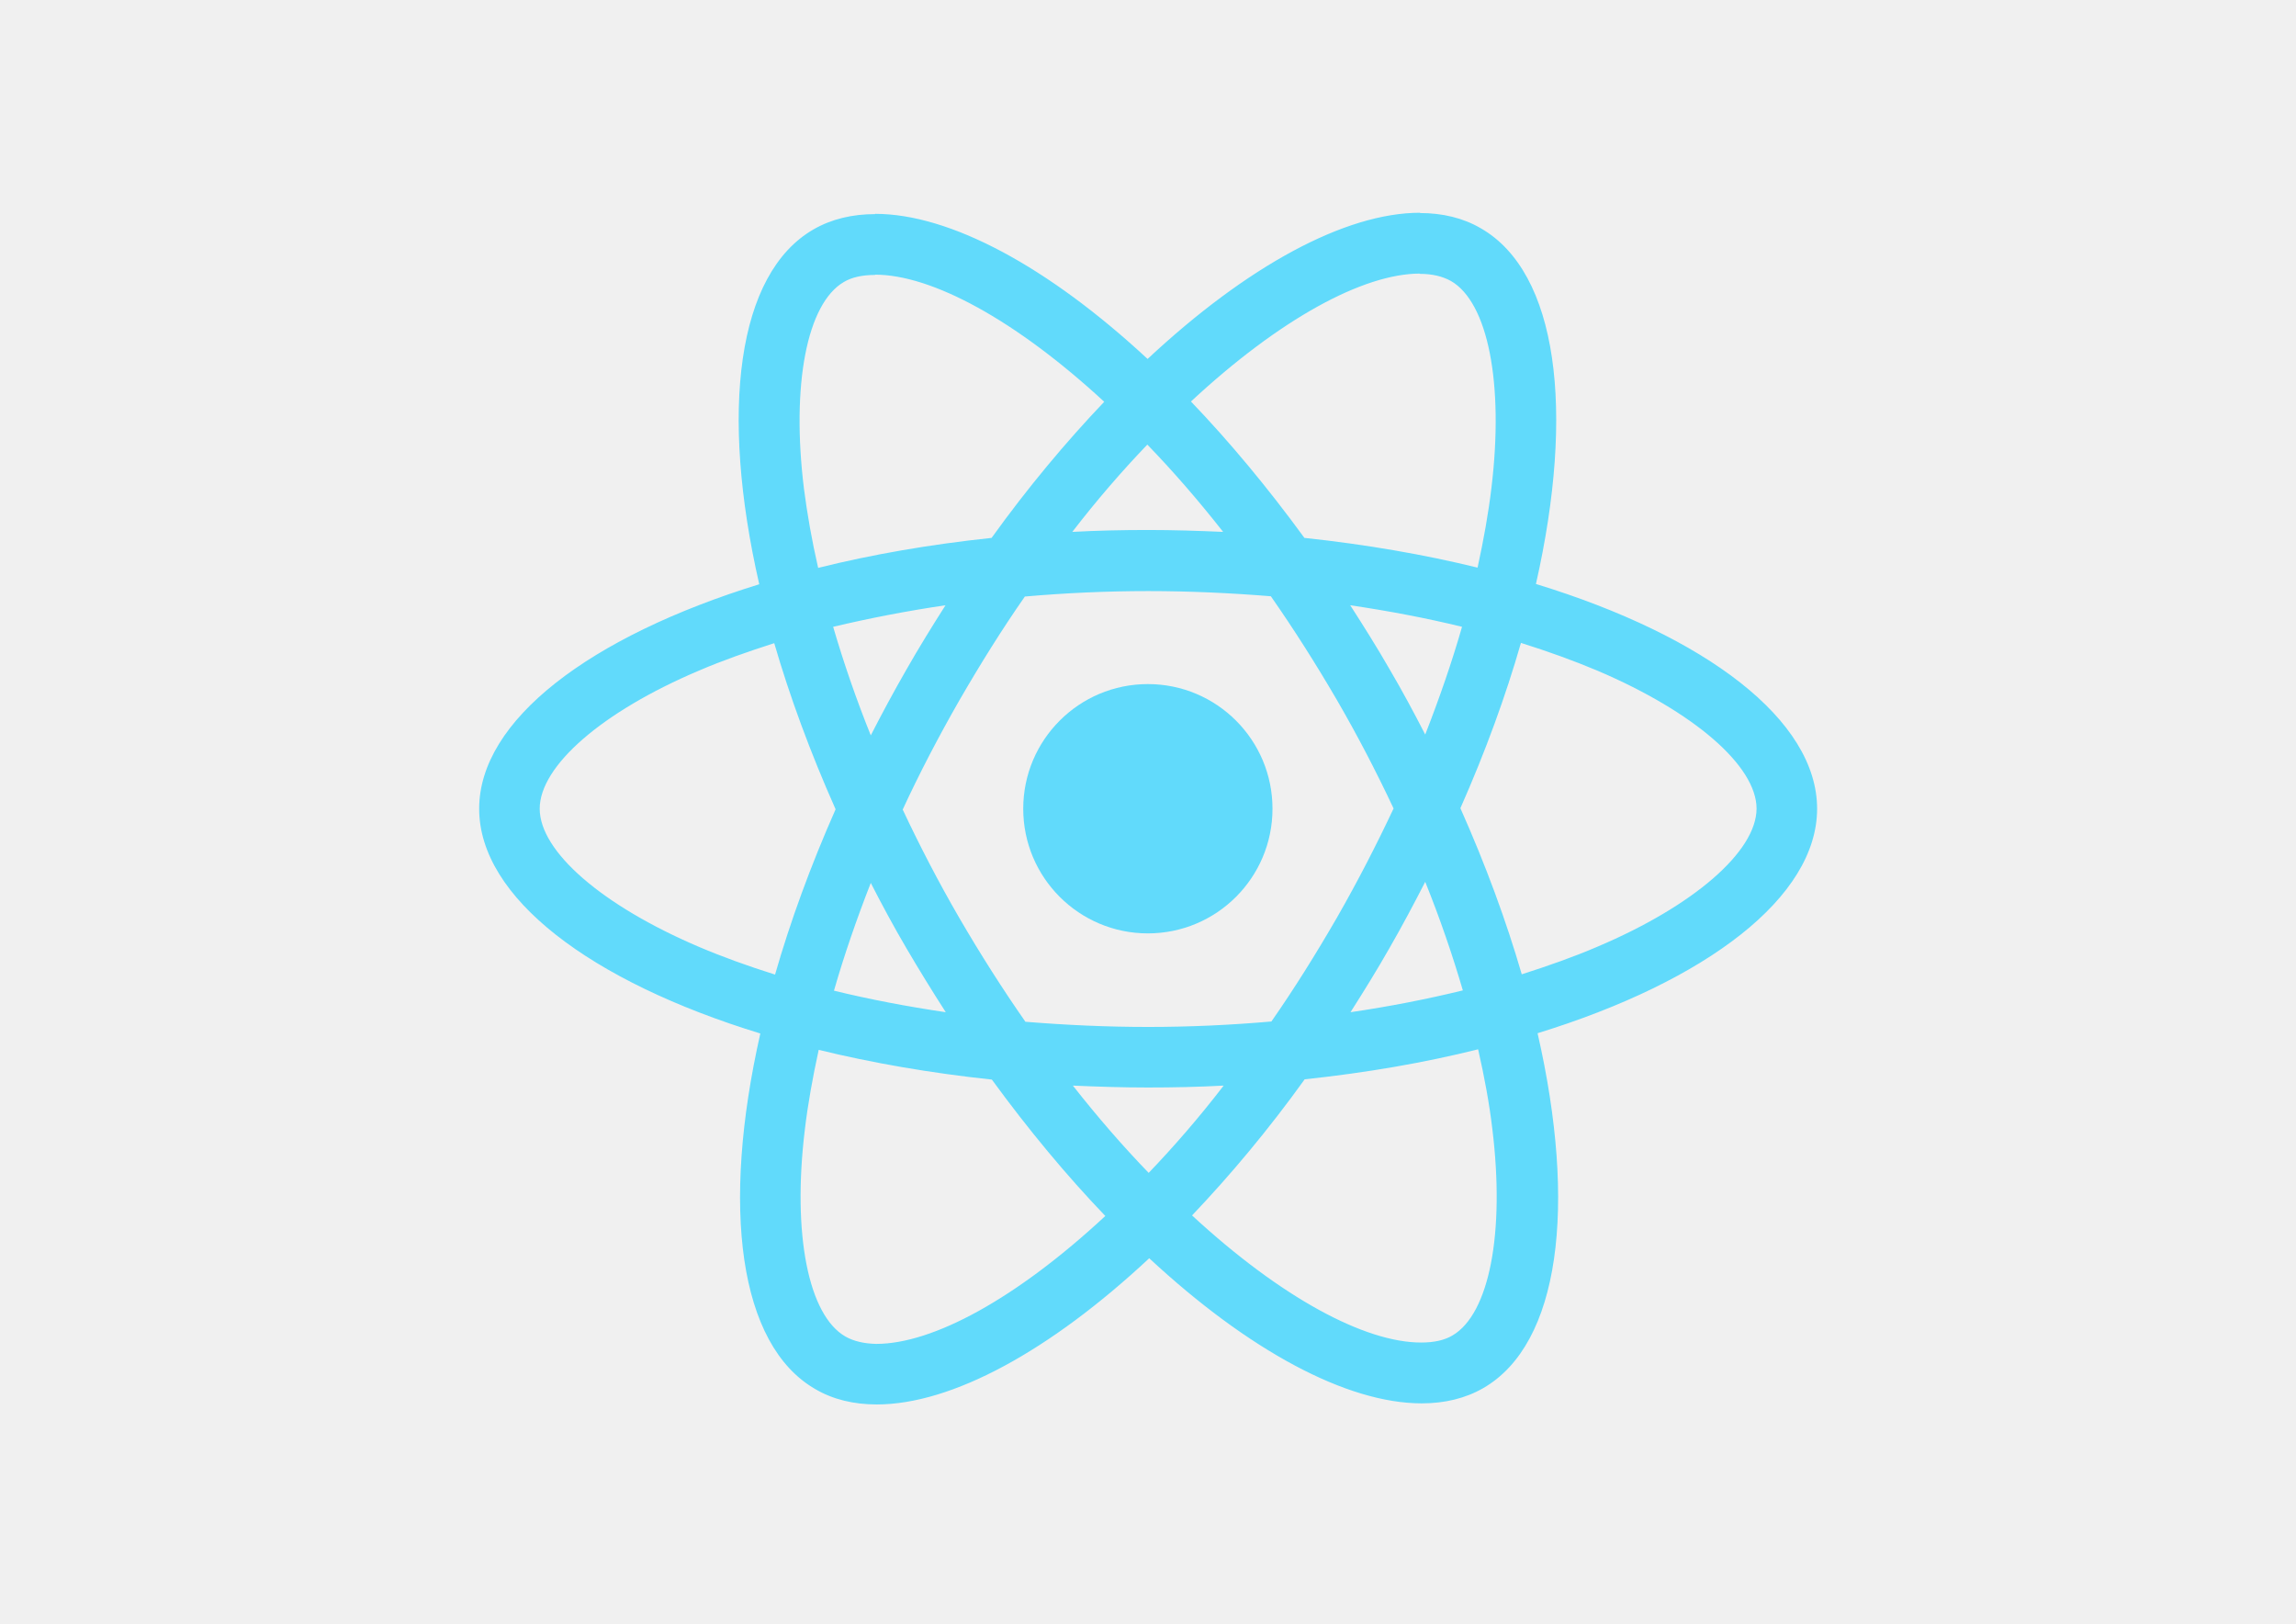
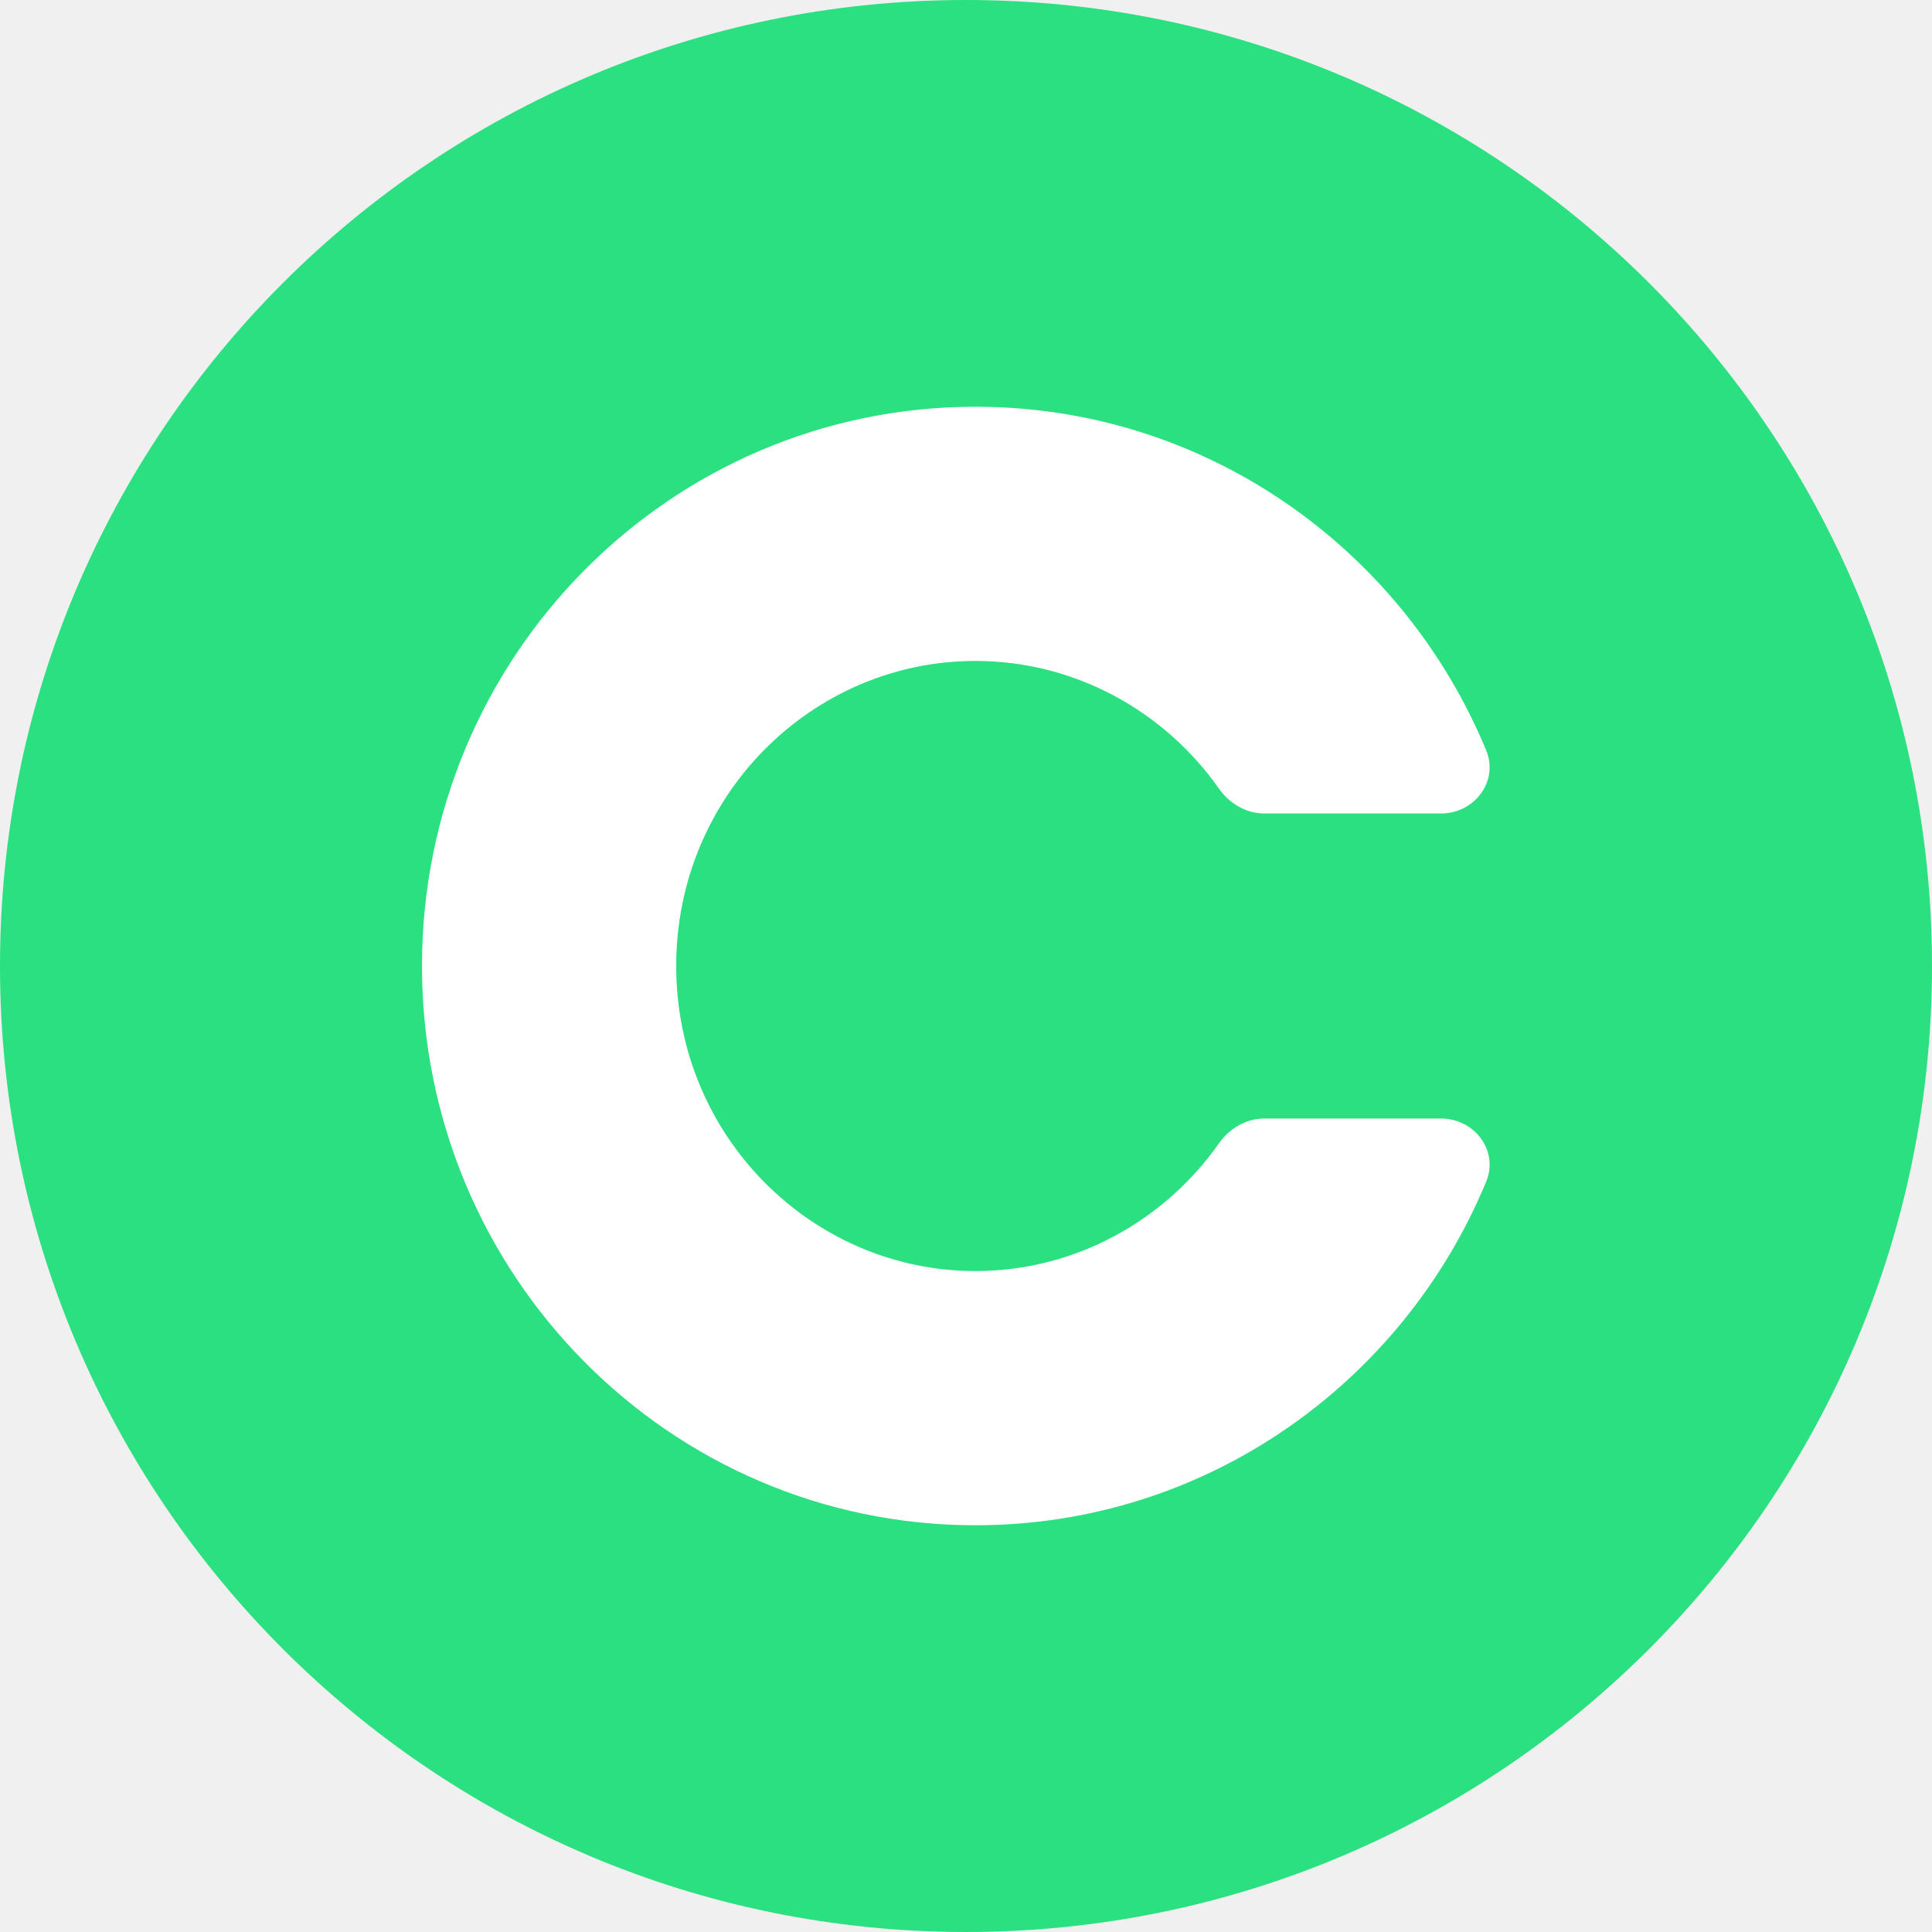
- <svg xmlns="http://www.w3.org/2000/svg" viewBox="0 0 841.9 595.3">
-   <g fill="#61DAFB">
-     <path d="M666.3 296.5c0-32.5-40.7-63.3-103.1-82.4 14.4-63.6 8-114.2-20.2-130.4-6.5-3.8-14.1-5.6-22.4-5.6v22.3c4.6 0 8.3.9 11.4 2.6 13.6 7.8 19.5 37.5 14.9 75.7-1.1 9.4-2.9 19.3-5.1 29.4-19.6-4.8-41-8.5-63.5-10.9-13.5-18.5-27.5-35.3-41.6-50 32.6-30.3 63.2-46.9 84-46.9V78c-27.5 0-63.5 19.6-99.9 53.6-36.4-33.8-72.4-53.2-99.9-53.2v22.3c20.7 0 51.4 16.5 84 46.6-14 14.7-28 31.4-41.3 49.9-22.6 2.4-44 6.1-63.6 11-2.3-10-4-19.7-5.2-29-4.7-38.2 1.1-67.9 14.6-75.8 3-1.8 6.9-2.6 11.5-2.6V78.5c-8.4 0-16 1.8-22.6 5.6-28.1 16.2-34.4 66.7-19.9 130.1-62.2 19.2-102.7 49.9-102.7 82.3 0 32.5 40.7 63.3 103.1 82.4-14.4 63.6-8 114.2 20.2 130.4 6.5 3.8 14.1 5.6 22.5 5.6 27.5 0 63.5-19.6 99.9-53.6 36.4 33.8 72.4 53.2 99.9 53.2 8.4 0 16-1.8 22.6-5.6 28.1-16.2 34.4-66.7 19.9-130.1 62-19.1 102.5-49.9 102.5-82.3zm-130.2-66.7c-3.7 12.9-8.3 26.2-13.5 39.5-4.1-8-8.4-16-13.1-24-4.6-8-9.5-15.8-14.4-23.4 14.2 2.1 27.9 4.7 41 7.9zm-45.8 106.5c-7.8 13.5-15.8 26.3-24.1 38.2-14.9 1.3-30 2-45.2 2-15.1 0-30.2-.7-45-1.9-8.3-11.9-16.4-24.6-24.2-38-7.6-13.1-14.5-26.4-20.8-39.8 6.2-13.4 13.2-26.8 20.7-39.9 7.8-13.5 15.8-26.3 24.1-38.2 14.9-1.3 30-2 45.2-2 15.1 0 30.2.7 45 1.9 8.3 11.9 16.4 24.6 24.2 38 7.6 13.1 14.5 26.4 20.8 39.8-6.3 13.4-13.2 26.8-20.7 39.9zm32.3-13c5.4 13.4 10 26.8 13.8 39.8-13.1 3.2-26.9 5.9-41.2 8 4.9-7.7 9.8-15.6 14.4-23.7 4.6-8 8.9-16.1 13-24.1zM421.2 430c-9.3-9.6-18.6-20.3-27.8-32 9 .4 18.2.7 27.5.7 9.4 0 18.7-.2 27.8-.7-9 11.7-18.3 22.4-27.5 32zm-74.4-58.9c-14.2-2.1-27.9-4.7-41-7.9 3.7-12.9 8.3-26.2 13.5-39.5 4.1 8 8.4 16 13.1 24 4.7 8 9.5 15.8 14.4 23.4zM420.7 163c9.3 9.6 18.6 20.3 27.8 32-9-.4-18.2-.7-27.5-.7-9.4 0-18.7.2-27.8.7 9-11.7 18.3-22.4 27.5-32zm-74 58.9c-4.9 7.7-9.8 15.6-14.4 23.7-4.6 8-8.9 16-13 24-5.4-13.4-10-26.8-13.8-39.8 13.1-3.1 26.9-5.8 41.2-7.9zm-90.5 125.2c-35.4-15.1-58.3-34.9-58.3-50.6 0-15.7 22.9-35.6 58.3-50.6 8.6-3.7 18-7 27.7-10.1 5.7 19.6 13.2 40 22.5 60.9-9.2 20.8-16.6 41.1-22.2 60.6-9.9-3.1-19.3-6.5-28-10.2zM310 490c-13.6-7.8-19.5-37.5-14.9-75.7 1.1-9.4 2.9-19.3 5.1-29.4 19.6 4.8 41 8.5 63.5 10.9 13.5 18.5 27.5 35.3 41.6 50-32.6 30.3-63.2 46.9-84 46.9-4.5-.1-8.3-1-11.3-2.7zm237.2-76.2c4.7 38.2-1.1 67.9-14.6 75.8-3 1.8-6.9 2.6-11.5 2.6-20.7 0-51.4-16.5-84-46.6 14-14.7 28-31.4 41.3-49.9 22.6-2.4 44-6.1 63.6-11 2.3 10.1 4.1 19.8 5.2 29.1zm38.5-66.7c-8.6 3.7-18 7-27.7 10.1-5.7-19.6-13.2-40-22.5-60.9 9.2-20.8 16.6-41.1 22.2-60.6 9.9 3.1 19.3 6.5 28.1 10.2 35.4 15.1 58.3 34.9 58.3 50.6-.1 15.7-23 35.6-58.4 50.6zM320.8 78.4z" />
-     <circle cx="420.9" cy="296.5" r="45.7" />
-     <path d="M520.5 78.1z" />
-   </g>
+ <svg xmlns="http://www.w3.org/2000/svg" width="38" height="38" viewBox="0 0 38 38" fill="none">
+   <path fill-rule="evenodd" clip-rule="evenodd" d="M19 38C29.493 38 38 29.493 38 19C38 8.507 29.493 0 19 0C8.507 0 0 8.507 0 19C0 29.493 8.507 38 19 38Z" fill="#2BE080" />
+   <path fill-rule="evenodd" clip-rule="evenodd" d="M24.866 22C24.507 22 24.18 22.197 23.973 22.491C22.897 24.019 21.137 25 19.185 25C15.984 25 13.3 22.363 13.3 19C13.3 15.637 15.984 13 19.185 13C21.137 13 22.897 13.981 23.973 15.508C24.18 15.803 24.507 16 24.866 16H28.342C29.004 16 29.483 15.366 29.23 14.755C27.586 10.787 23.707 8 19.185 8C13.173 8 8.3 12.925 8.3 19C8.3 25.075 13.173 30 19.185 30C23.707 30 27.586 27.213 29.23 23.245C29.483 22.634 29.004 22 28.342 22H24.866Z" fill="white" />
</svg>
